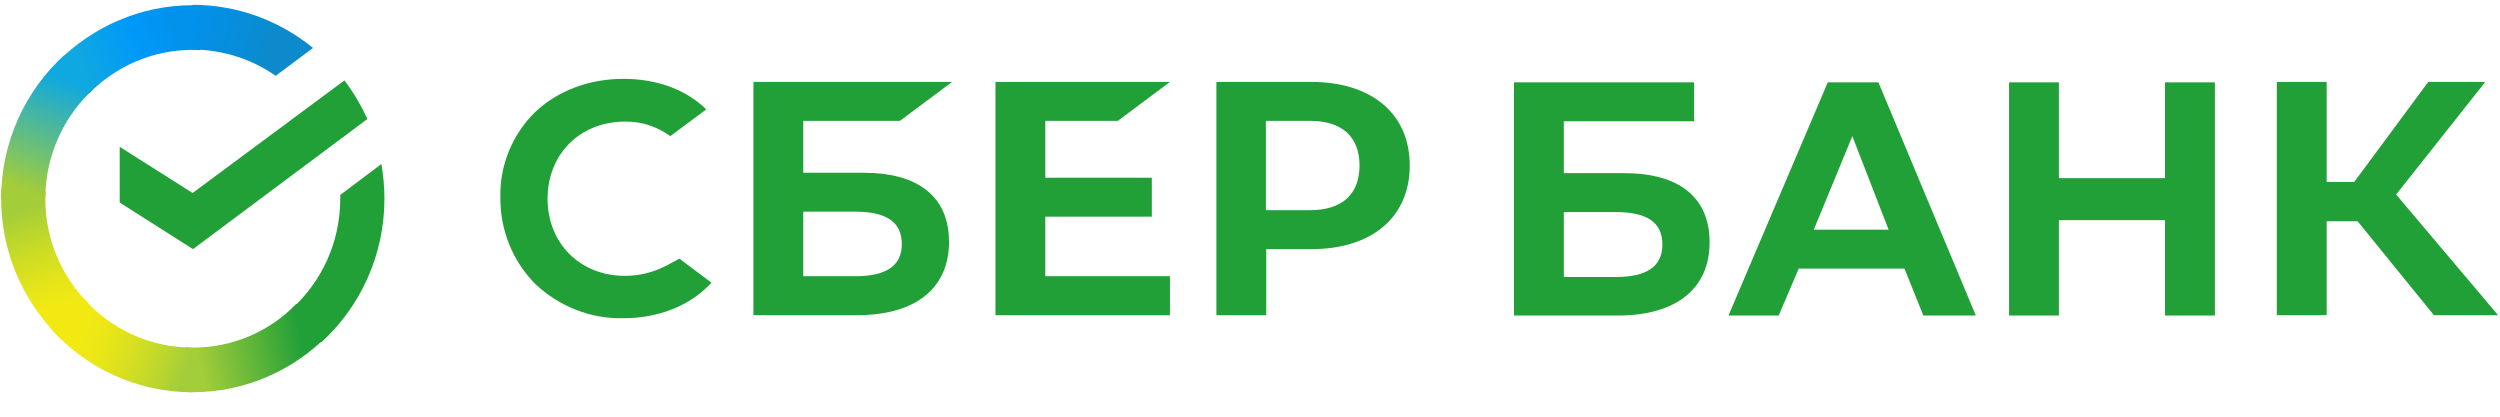
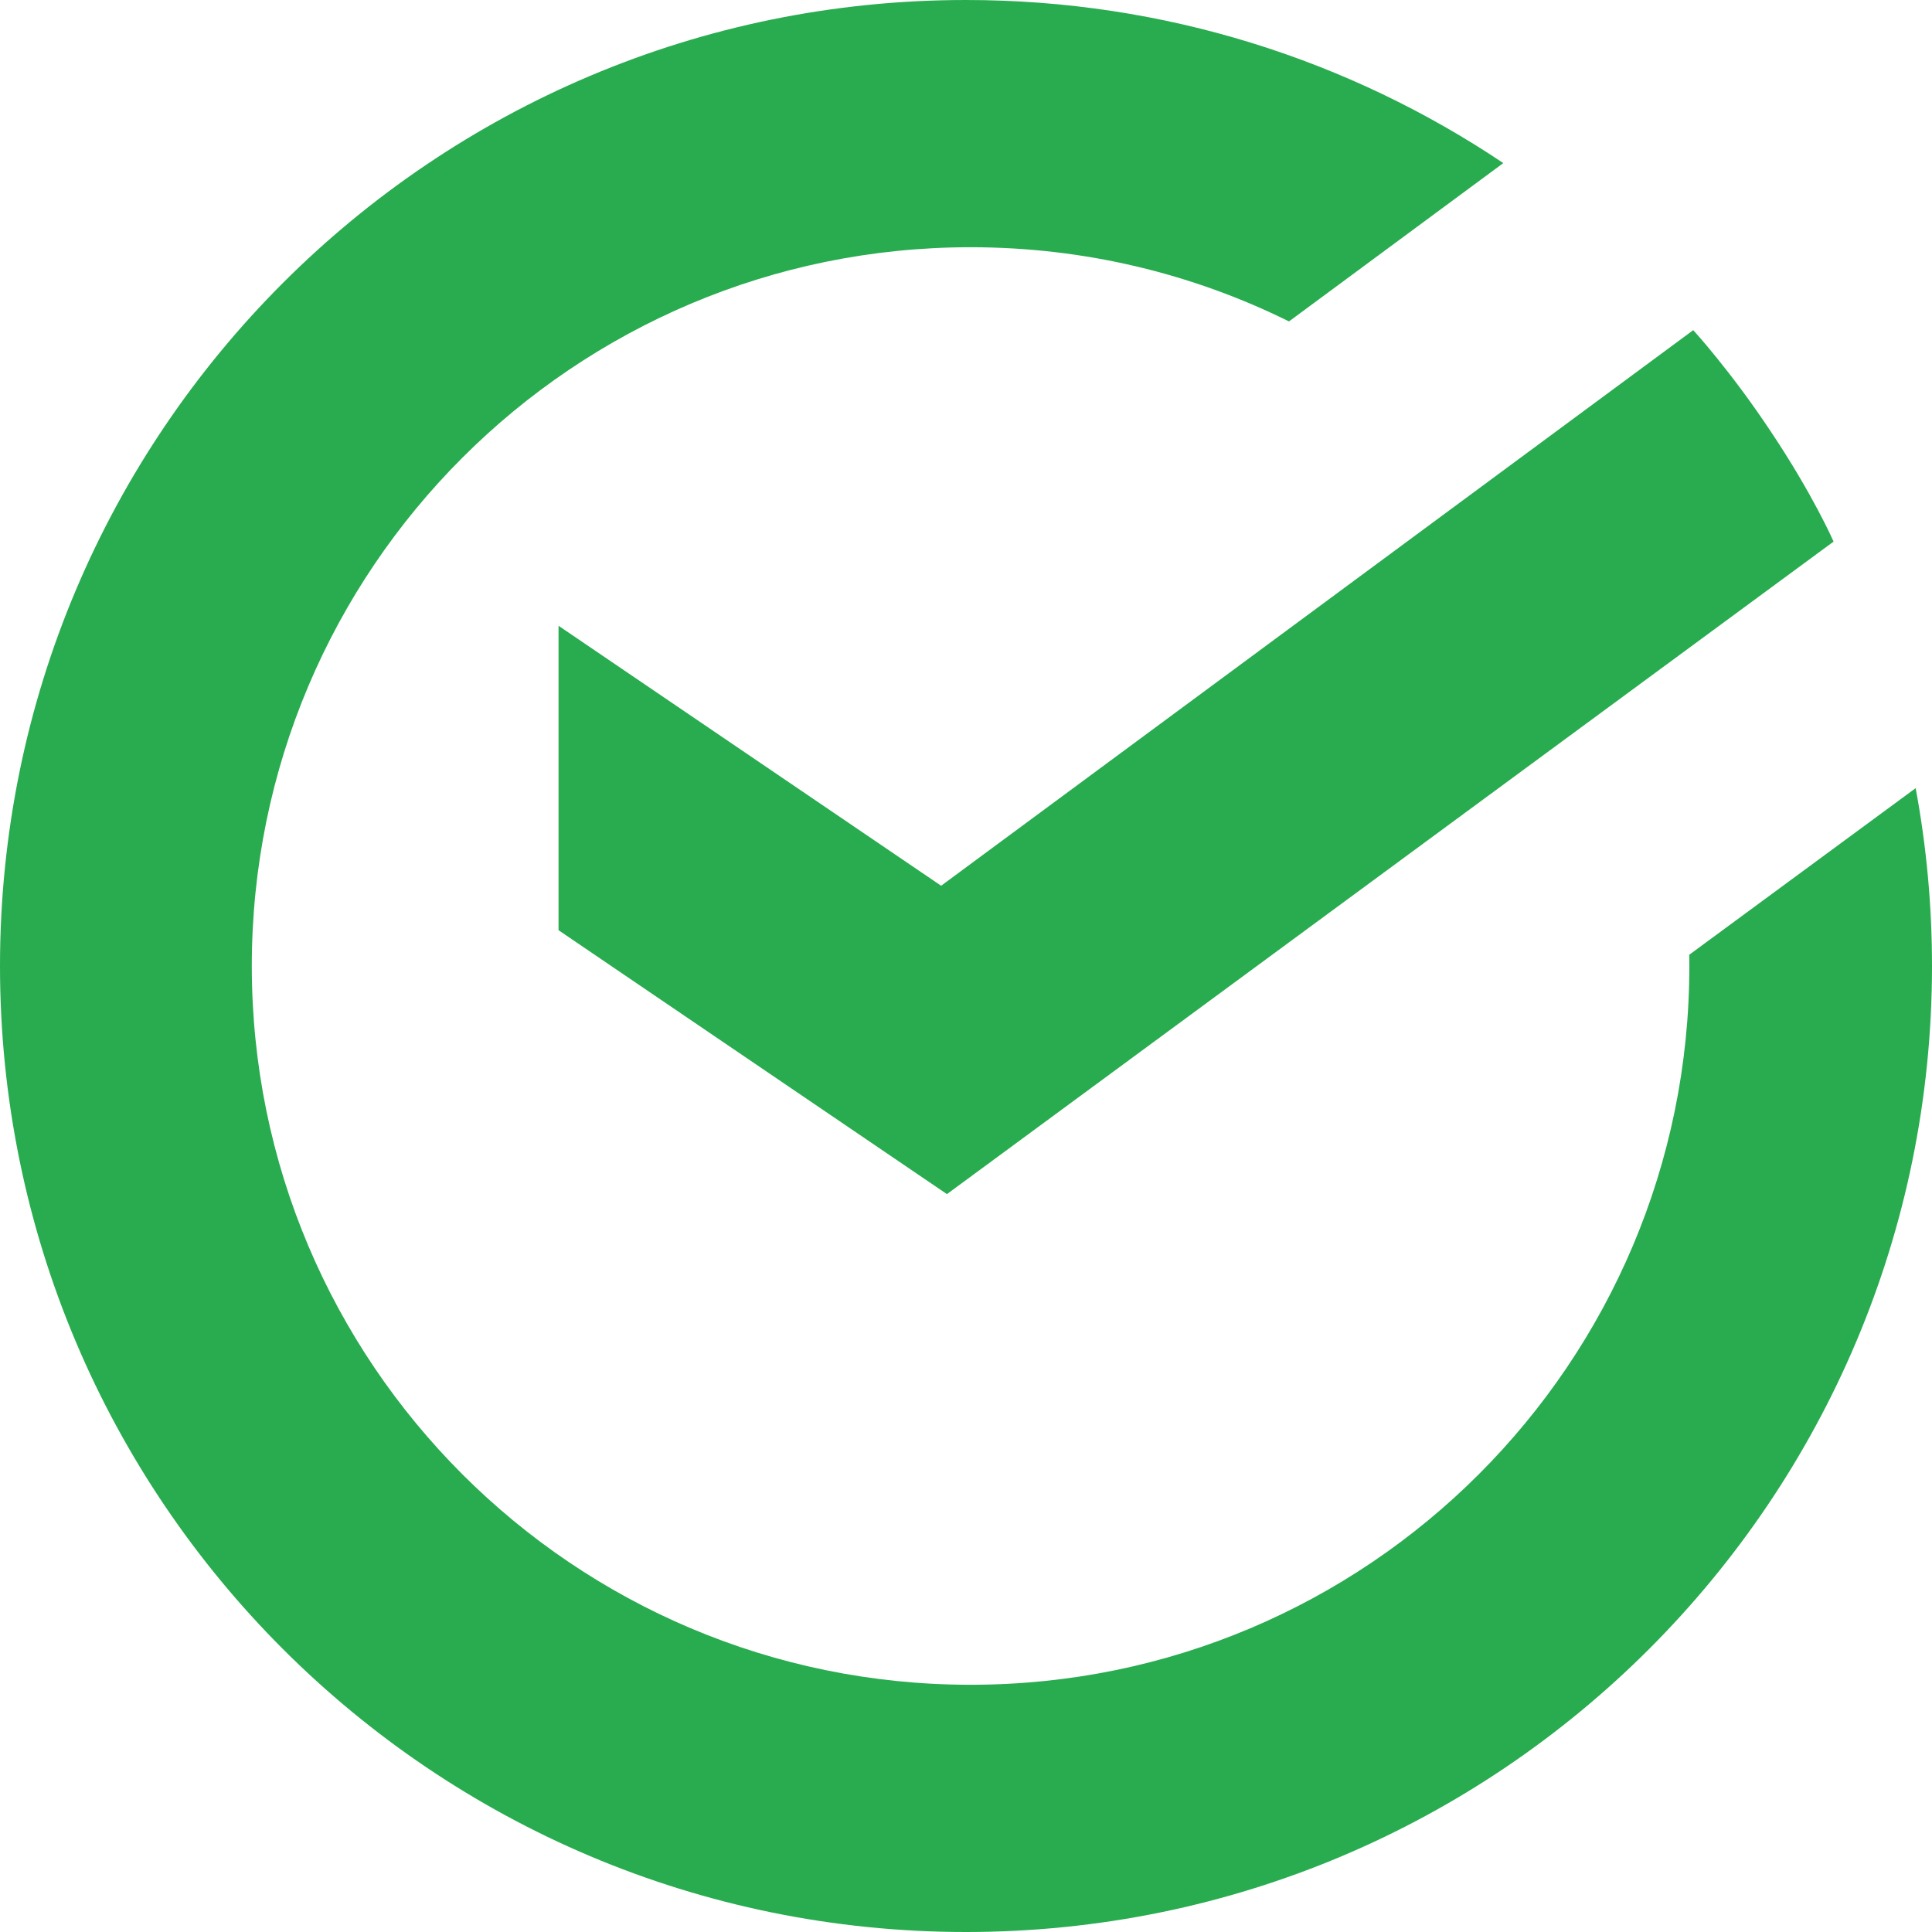
- <svg xmlns="http://www.w3.org/2000/svg" width="300px" height="50px" viewBox="0 0 302 50" version="1.1">
-   <defs>
-     <linearGradient id="linear0" gradientUnits="userSpaceOnUse" x1="2.171" y1="13.495" x2="0.312" y2="8.081" gradientTransform="matrix(2.932039,0,0,2.941176,0,0)">
-       <stop offset="0.144" style="stop-color:rgb(94.902%,91.373%,7.451%);stop-opacity:1;" />
-       <stop offset="0.304" style="stop-color:rgb(90.588%,89.804%,9.412%);stop-opacity:1;" />
-       <stop offset="0.582" style="stop-color:rgb(79.216%,85.882%,14.902%);stop-opacity:1;" />
-       <stop offset="0.891" style="stop-color:rgb(63.922%,80.392%,22.353%);stop-opacity:1;" />
-     </linearGradient>
-     <linearGradient id="linear1" gradientUnits="userSpaceOnUse" x1="2.884" y1="2.286" x2="7.603" y2="0.474" gradientTransform="matrix(2.932039,0,0,2.941176,0,0)">
-       <stop offset="0.059" style="stop-color:rgb(5.882%,65.882%,87.843%);stop-opacity:1;" />
-       <stop offset="0.538" style="stop-color:rgb(0%,60%,97.647%);stop-opacity:1;" />
-       <stop offset="0.923" style="stop-color:rgb(0.784%,56.863%,92.157%);stop-opacity:1;" />
-     </linearGradient>
-     <linearGradient id="linear2" gradientUnits="userSpaceOnUse" x1="7.424" y1="14.494" x2="13.049" y2="13.213" gradientTransform="matrix(2.932039,0,0,2.941176,0,0)">
-       <stop offset="0.123" style="stop-color:rgb(63.922%,80.392%,22.353%);stop-opacity:1;" />
-       <stop offset="0.285" style="stop-color:rgb(52.549%,76.471%,22.353%);stop-opacity:1;" />
-       <stop offset="0.869" style="stop-color:rgb(12.941%,62.745%,21.961%);stop-opacity:1;" />
-     </linearGradient>
-     <linearGradient id="linear3" gradientUnits="userSpaceOnUse" x1="7.561" y1="1.309" x2="12.238" y2="2.764" gradientTransform="matrix(2.932039,0,0,2.941176,0,0)">
-       <stop offset="0.057" style="stop-color:rgb(0.784%,56.863%,92.157%);stop-opacity:1;" />
-       <stop offset="0.79" style="stop-color:rgb(4.706%,54.118%,79.608%);stop-opacity:1;" />
-     </linearGradient>
-     <linearGradient id="linear4" gradientUnits="userSpaceOnUse" x1="2.548" y1="13.727" x2="7.572" y2="15.618" gradientTransform="matrix(2.932039,0,0,2.941176,0,0)">
-       <stop offset="0.132" style="stop-color:rgb(94.902%,91.373%,7.451%);stop-opacity:1;" />
-       <stop offset="0.298" style="stop-color:rgb(92.157%,90.588%,8.627%);stop-opacity:1;" />
-       <stop offset="0.531" style="stop-color:rgb(85.098%,87.843%,12.157%);stop-opacity:1;" />
-       <stop offset="0.802" style="stop-color:rgb(73.333%,83.922%,17.647%);stop-opacity:1;" />
-       <stop offset="0.983" style="stop-color:rgb(63.922%,80.392%,22.353%);stop-opacity:1;" />
-     </linearGradient>
-     <linearGradient id="linear5" gradientUnits="userSpaceOnUse" x1="1.442" y1="8.327" x2="3.451" y2="3.06" gradientTransform="matrix(2.932039,0,0,2.941176,0,0)">
-       <stop offset="0.07" style="stop-color:rgb(63.922%,80.392%,22.353%);stop-opacity:1;" />
-       <stop offset="0.26" style="stop-color:rgb(50.588%,77.255%,37.255%);stop-opacity:1;" />
-       <stop offset="0.922" style="stop-color:rgb(5.882%,65.882%,87.843%);stop-opacity:1;" />
-     </linearGradient>
-   </defs>
-   <g id="surface1">
-     <path style=" stroke:none;fill-rule:nonzero;fill:rgb(12.941%,62.745%,21.961%);fill-opacity:1;" d="M 135.035 14.434 L 141.328 9.73 L 120.254 9.73 L 120.254 37.906 L 141.328 37.906 L 141.328 33.199 L 126.273 33.199 L 126.273 26.008 L 139.141 26.008 L 139.141 21.305 L 126.273 21.305 L 126.273 14.434 Z M 135.035 14.434 " />
-     <path style=" stroke:none;fill-rule:nonzero;fill:rgb(12.941%,62.745%,21.961%);fill-opacity:1;" d="M 104.332 20.703 L 97.031 20.703 L 97.031 14.434 L 108.711 14.434 L 115.008 9.73 L 91.012 9.73 L 91.012 37.906 L 103.555 37.906 C 110.582 37.906 114.641 34.676 114.641 29.051 C 114.641 23.656 110.992 20.703 104.332 20.703 Z M 103.328 33.199 L 97.031 33.199 L 97.031 25.406 L 103.328 25.406 C 107.16 25.406 108.938 26.699 108.938 29.328 C 108.938 31.957 107.023 33.199 103.328 33.199 Z M 103.328 33.199 " />
-     <path style=" stroke:none;fill-rule:nonzero;fill:rgb(12.941%,62.745%,21.961%);fill-opacity:1;" d="M 158.391 9.73 L 146.941 9.73 L 146.941 37.906 L 152.961 37.906 L 152.961 29.926 L 158.438 29.926 C 165.734 29.926 170.297 26.055 170.297 19.828 C 170.297 13.602 165.734 9.73 158.391 9.73 Z M 158.254 25.223 L 152.918 25.223 L 152.918 14.434 L 158.254 14.434 C 162.133 14.434 164.23 16.371 164.23 19.828 C 164.23 23.285 162.133 25.223 158.254 25.223 Z M 158.254 25.223 " />
-     <path style=" stroke:none;fill-rule:nonzero;fill:rgb(12.941%,62.745%,21.961%);fill-opacity:1;" d="M 80.699 31.816 C 79.105 32.695 77.324 33.156 75.5 33.156 C 70.07 33.156 66.148 29.234 66.148 23.84 C 66.148 18.445 70.07 14.523 75.5 14.523 C 77.461 14.48 79.379 15.125 80.973 16.277 L 85.309 13.051 L 85.035 12.773 C 82.527 10.512 79.148 9.359 75.316 9.359 C 71.168 9.359 67.379 10.789 64.645 13.371 C 61.906 16.047 60.355 19.781 60.445 23.656 C 60.398 27.574 61.906 31.355 64.645 34.121 C 67.516 36.844 71.348 38.367 75.273 38.273 C 79.605 38.273 83.391 36.75 85.945 33.984 L 82.07 31.078 Z M 80.699 31.816 " />
-     <path style=" stroke:none;fill-rule:nonzero;fill:rgb(12.941%,62.745%,21.961%);fill-opacity:1;" d="M 242.695 9.777 L 242.695 37.949 L 248.715 37.949 L 248.715 26.422 L 261.535 26.422 L 261.535 37.949 L 267.559 37.949 L 267.559 9.777 L 261.535 9.777 L 261.535 21.352 L 248.715 21.352 L 248.715 9.777 Z M 232.34 37.949 L 238.68 37.949 L 226.91 9.777 L 220.797 9.777 L 208.801 37.949 L 214.867 37.949 L 217.285 32.277 L 230.059 32.277 Z M 219.109 27.574 L 223.762 16.277 L 228.141 27.574 Z M 281.062 26.562 L 284.801 26.562 L 294.016 37.906 L 301.77 37.906 L 289.453 23.332 L 300.219 9.73 L 293.332 9.73 L 284.391 21.812 L 281.062 21.812 L 281.062 9.73 L 275.039 9.73 L 275.039 37.906 L 281.062 37.906 Z M 188.91 20.75 L 188.91 14.48 L 204.648 14.48 L 204.648 9.777 L 182.887 9.777 L 182.887 37.949 L 195.434 37.949 C 202.457 37.949 206.52 34.723 206.52 29.098 C 206.52 23.703 202.871 20.75 196.207 20.75 Z M 188.91 33.246 L 188.91 25.453 L 195.207 25.453 C 199.035 25.453 200.816 26.746 200.816 29.375 C 200.816 32.004 198.945 33.293 195.207 33.293 L 188.91 33.293 Z M 188.91 33.246 " />
-     <path style=" stroke:none;fill-rule:nonzero;fill:rgb(12.941%,62.745%,21.961%);fill-opacity:1;" d="M 41.605 9.547 C 42.699 10.977 43.613 12.543 44.387 14.203 L 23.312 29.926 L 14.461 24.301 L 14.461 17.57 L 23.266 23.148 Z M 41.605 9.547 " />
-     <path style=" stroke:none;fill-rule:nonzero;fill:url(#linear0);" d="M 5.473 23.84 C 5.473 23.516 5.473 23.242 5.52 22.918 L 0.184 22.641 C 0.184 23.012 0.137 23.426 0.137 23.793 C 0.137 30.25 2.738 36.105 6.934 40.348 L 10.719 36.52 C 7.48 33.293 5.473 28.82 5.473 23.84 Z M 5.473 23.84 " />
-     <path style=" stroke:none;fill-rule:nonzero;fill:url(#linear1);" d="M 23.266 5.855 C 23.586 5.855 23.859 5.855 24.18 5.902 L 24.453 0.508 C 24.086 0.508 23.676 0.461 23.312 0.461 C 16.926 0.461 11.133 3.09 6.934 7.332 L 10.719 11.16 C 13.914 7.887 18.383 5.855 23.266 5.855 Z M 23.266 5.855 " />
-     <path style=" stroke:none;fill-rule:nonzero;fill:url(#linear2);" d="M 23.266 41.824 C 22.945 41.824 22.672 41.824 22.352 41.777 L 22.078 47.172 C 22.445 47.172 22.855 47.219 23.219 47.219 C 29.605 47.219 35.402 44.59 39.598 40.348 L 35.812 36.52 C 32.617 39.84 28.191 41.824 23.266 41.824 Z M 23.266 41.824 " />
-     <path style=" stroke:none;fill-rule:nonzero;fill:url(#linear3);" d="M 33.301 8.992 L 37.816 5.625 C 33.848 2.398 28.785 0.414 23.266 0.414 L 23.266 5.809 C 27.008 5.855 30.473 7.008 33.301 8.992 Z M 33.301 8.992 " />
-     <path style=" stroke:none;fill-rule:nonzero;fill:rgb(12.941%,62.745%,21.961%);fill-opacity:1;" d="M 46.441 23.84 C 46.441 22.41 46.305 21.027 46.074 19.645 L 41.102 23.379 C 41.102 23.516 41.102 23.703 41.102 23.84 C 41.102 29.145 38.82 33.895 35.219 37.168 L 38.82 41.18 C 43.477 36.938 46.441 30.711 46.441 23.84 Z M 46.441 23.84 " />
-     <path style=" stroke:none;fill-rule:nonzero;fill:url(#linear4);" d="M 23.266 41.824 C 18.02 41.824 13.32 39.52 10.082 35.875 L 6.113 39.52 C 10.355 44.27 16.469 47.219 23.266 47.219 Z M 23.266 41.824 " />
-     <path style=" stroke:none;fill-rule:nonzero;fill:url(#linear5);" d="M 11.359 10.512 L 7.754 6.5 C 3.055 10.789 0.137 16.969 0.137 23.84 L 5.473 23.84 C 5.473 18.582 7.754 13.789 11.359 10.512 Z M 11.359 10.512 " />
-   </g>
+ <svg xmlns="http://www.w3.org/2000/svg" width="211" height="211" viewBox="0 0 211 211" fill="none">
+   <path d="M211 105.5C211 163.766 163.766 211 105.5 211C47.234 211 0 163.766 0 105.5C0 47.234 47.234 0 105.5 0C127.218 0 147.403 6.562 164.18 17.812L140.774 35.103C130.293 29.915 118.487 27 106 27C62.646 27 27.5 62.146 27.5 105.5C27.5 148.854 62.646 184 106 184C149.354 184 184.5 148.854 184.5 105.5C184.5 105.09 184.497 104.68 184.491 104.271L209.215 86.075C210.387 92.371 211 98.864 211 105.5Z" fill="#28AC4F" />
+   <path d="M61 101.591L103.418 130.413L200.251 59.148C200.251 59.148 198 54 193.373 47.096C189 40.5 184.924 36.056 184.924 36.056L102.784 96.735L61 68.343V101.591Z" fill="#28AC4F" />
</svg>
